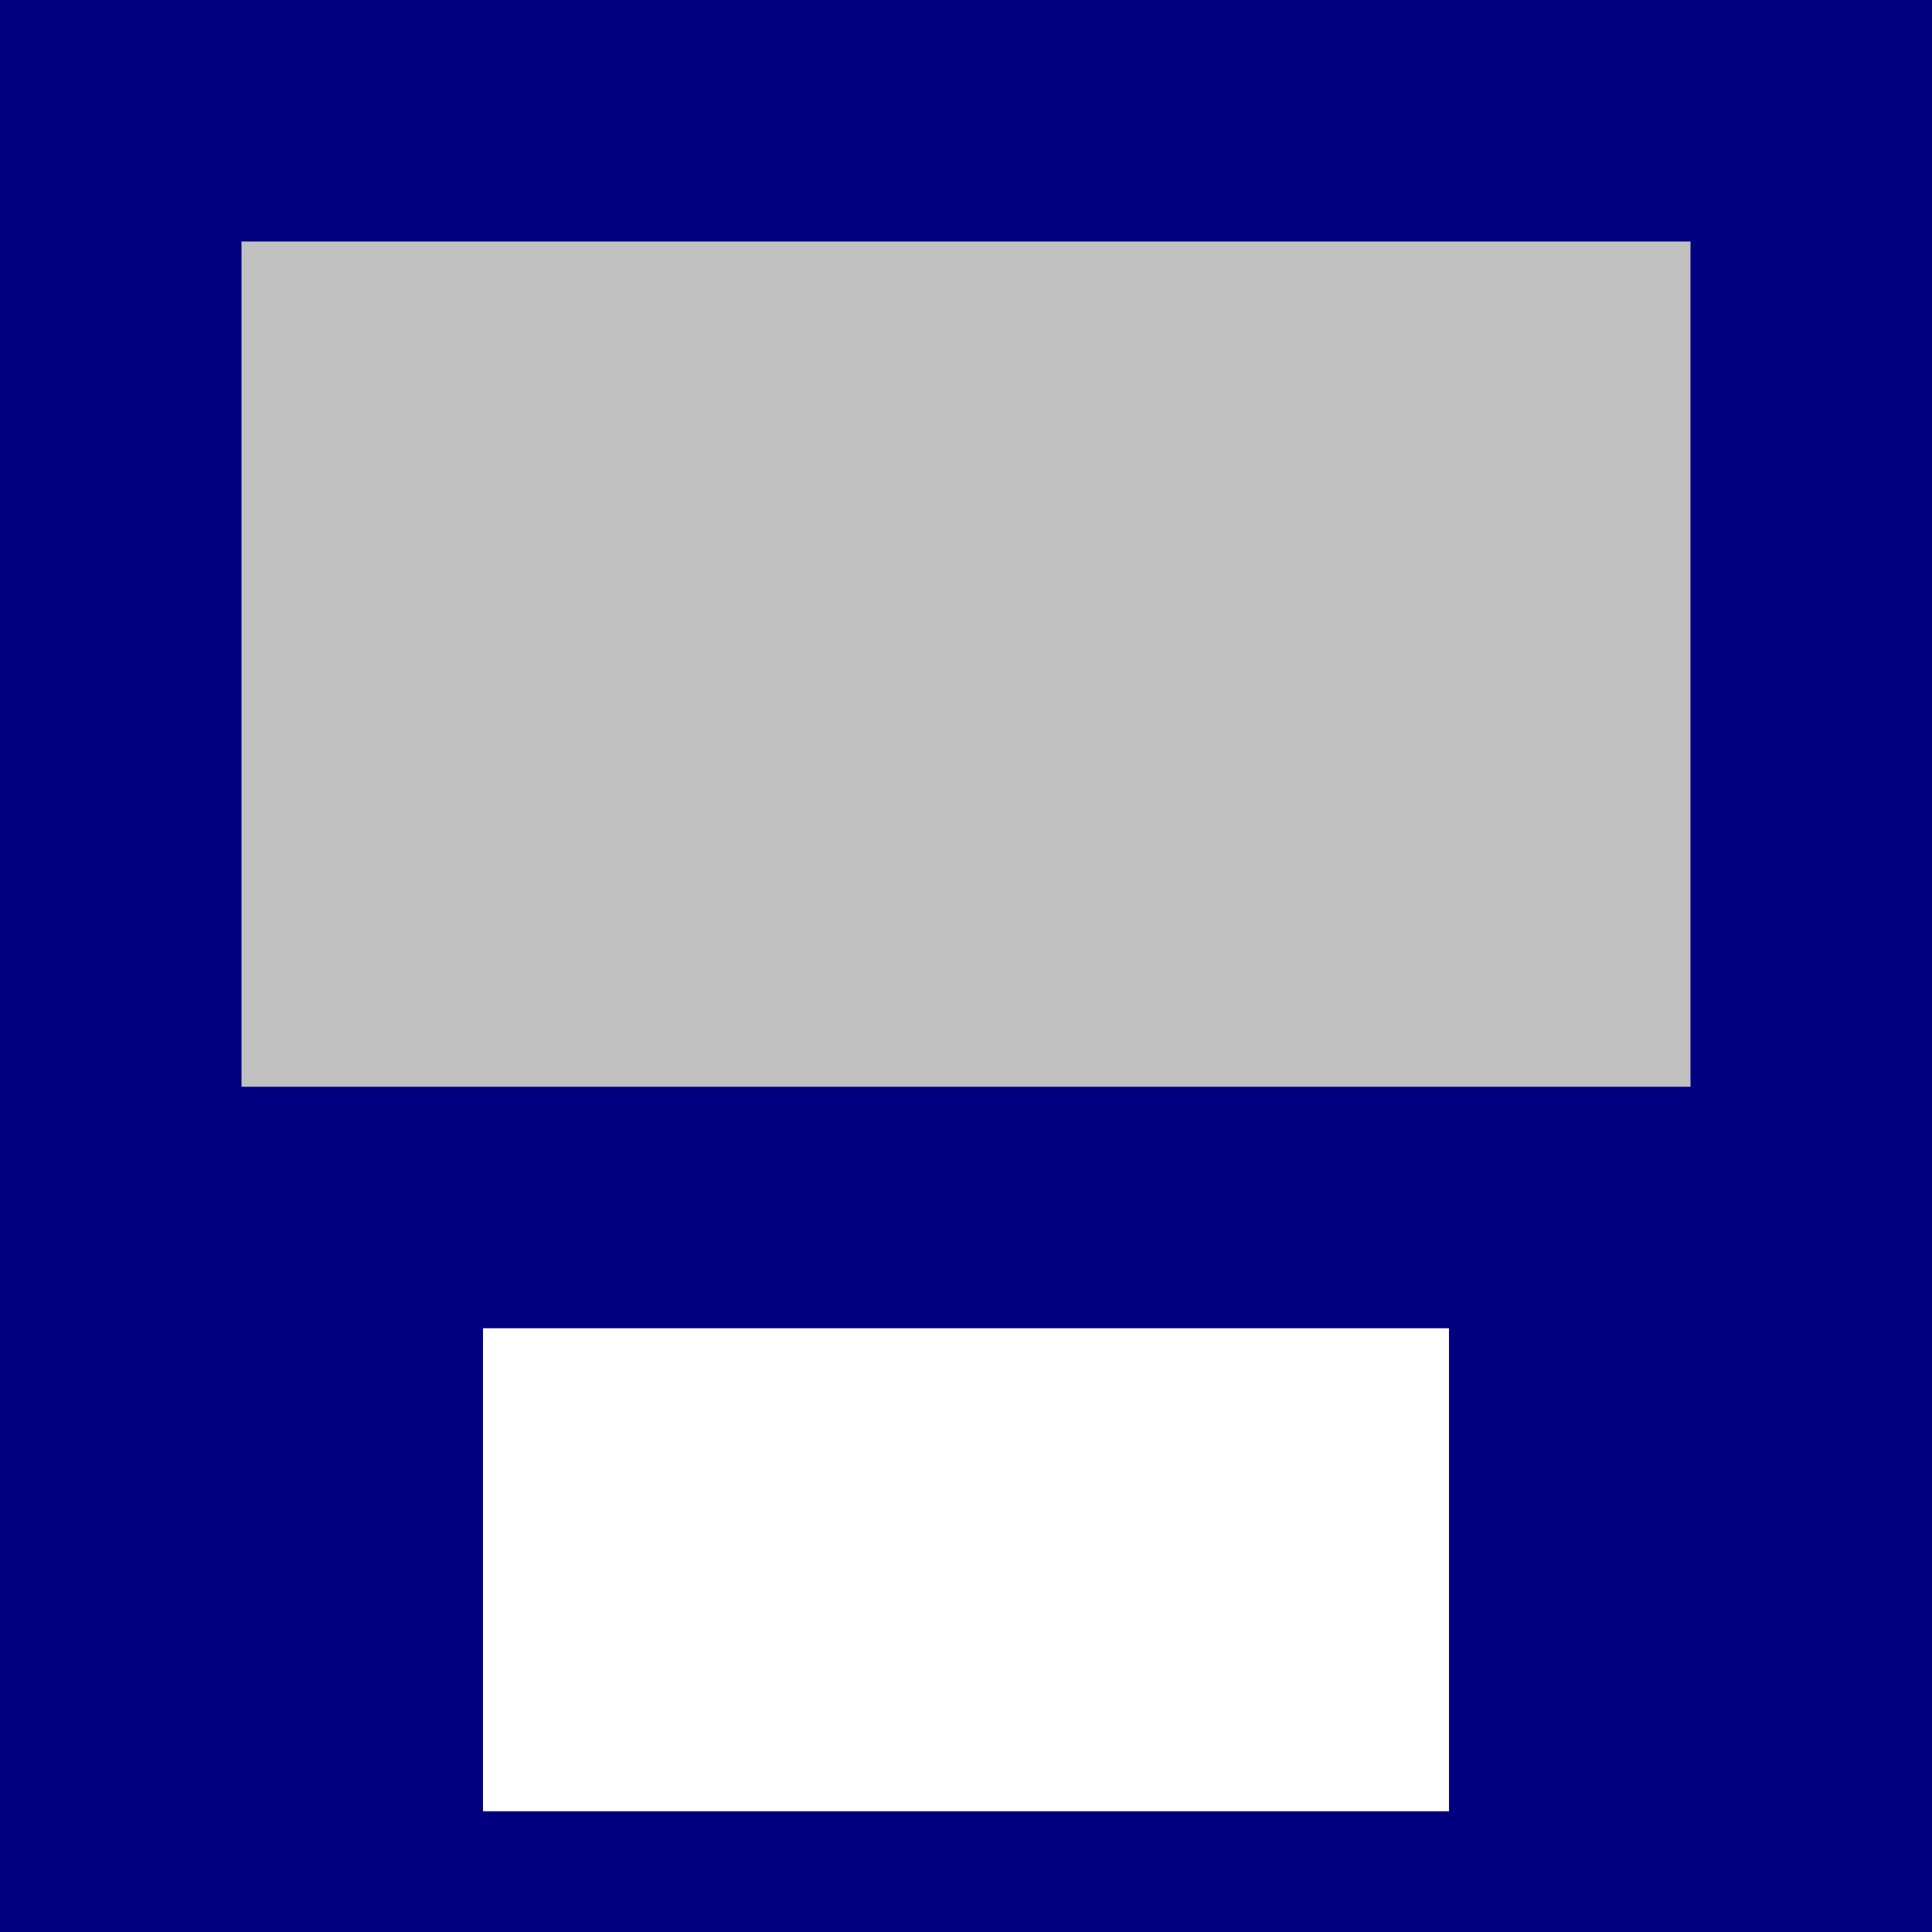
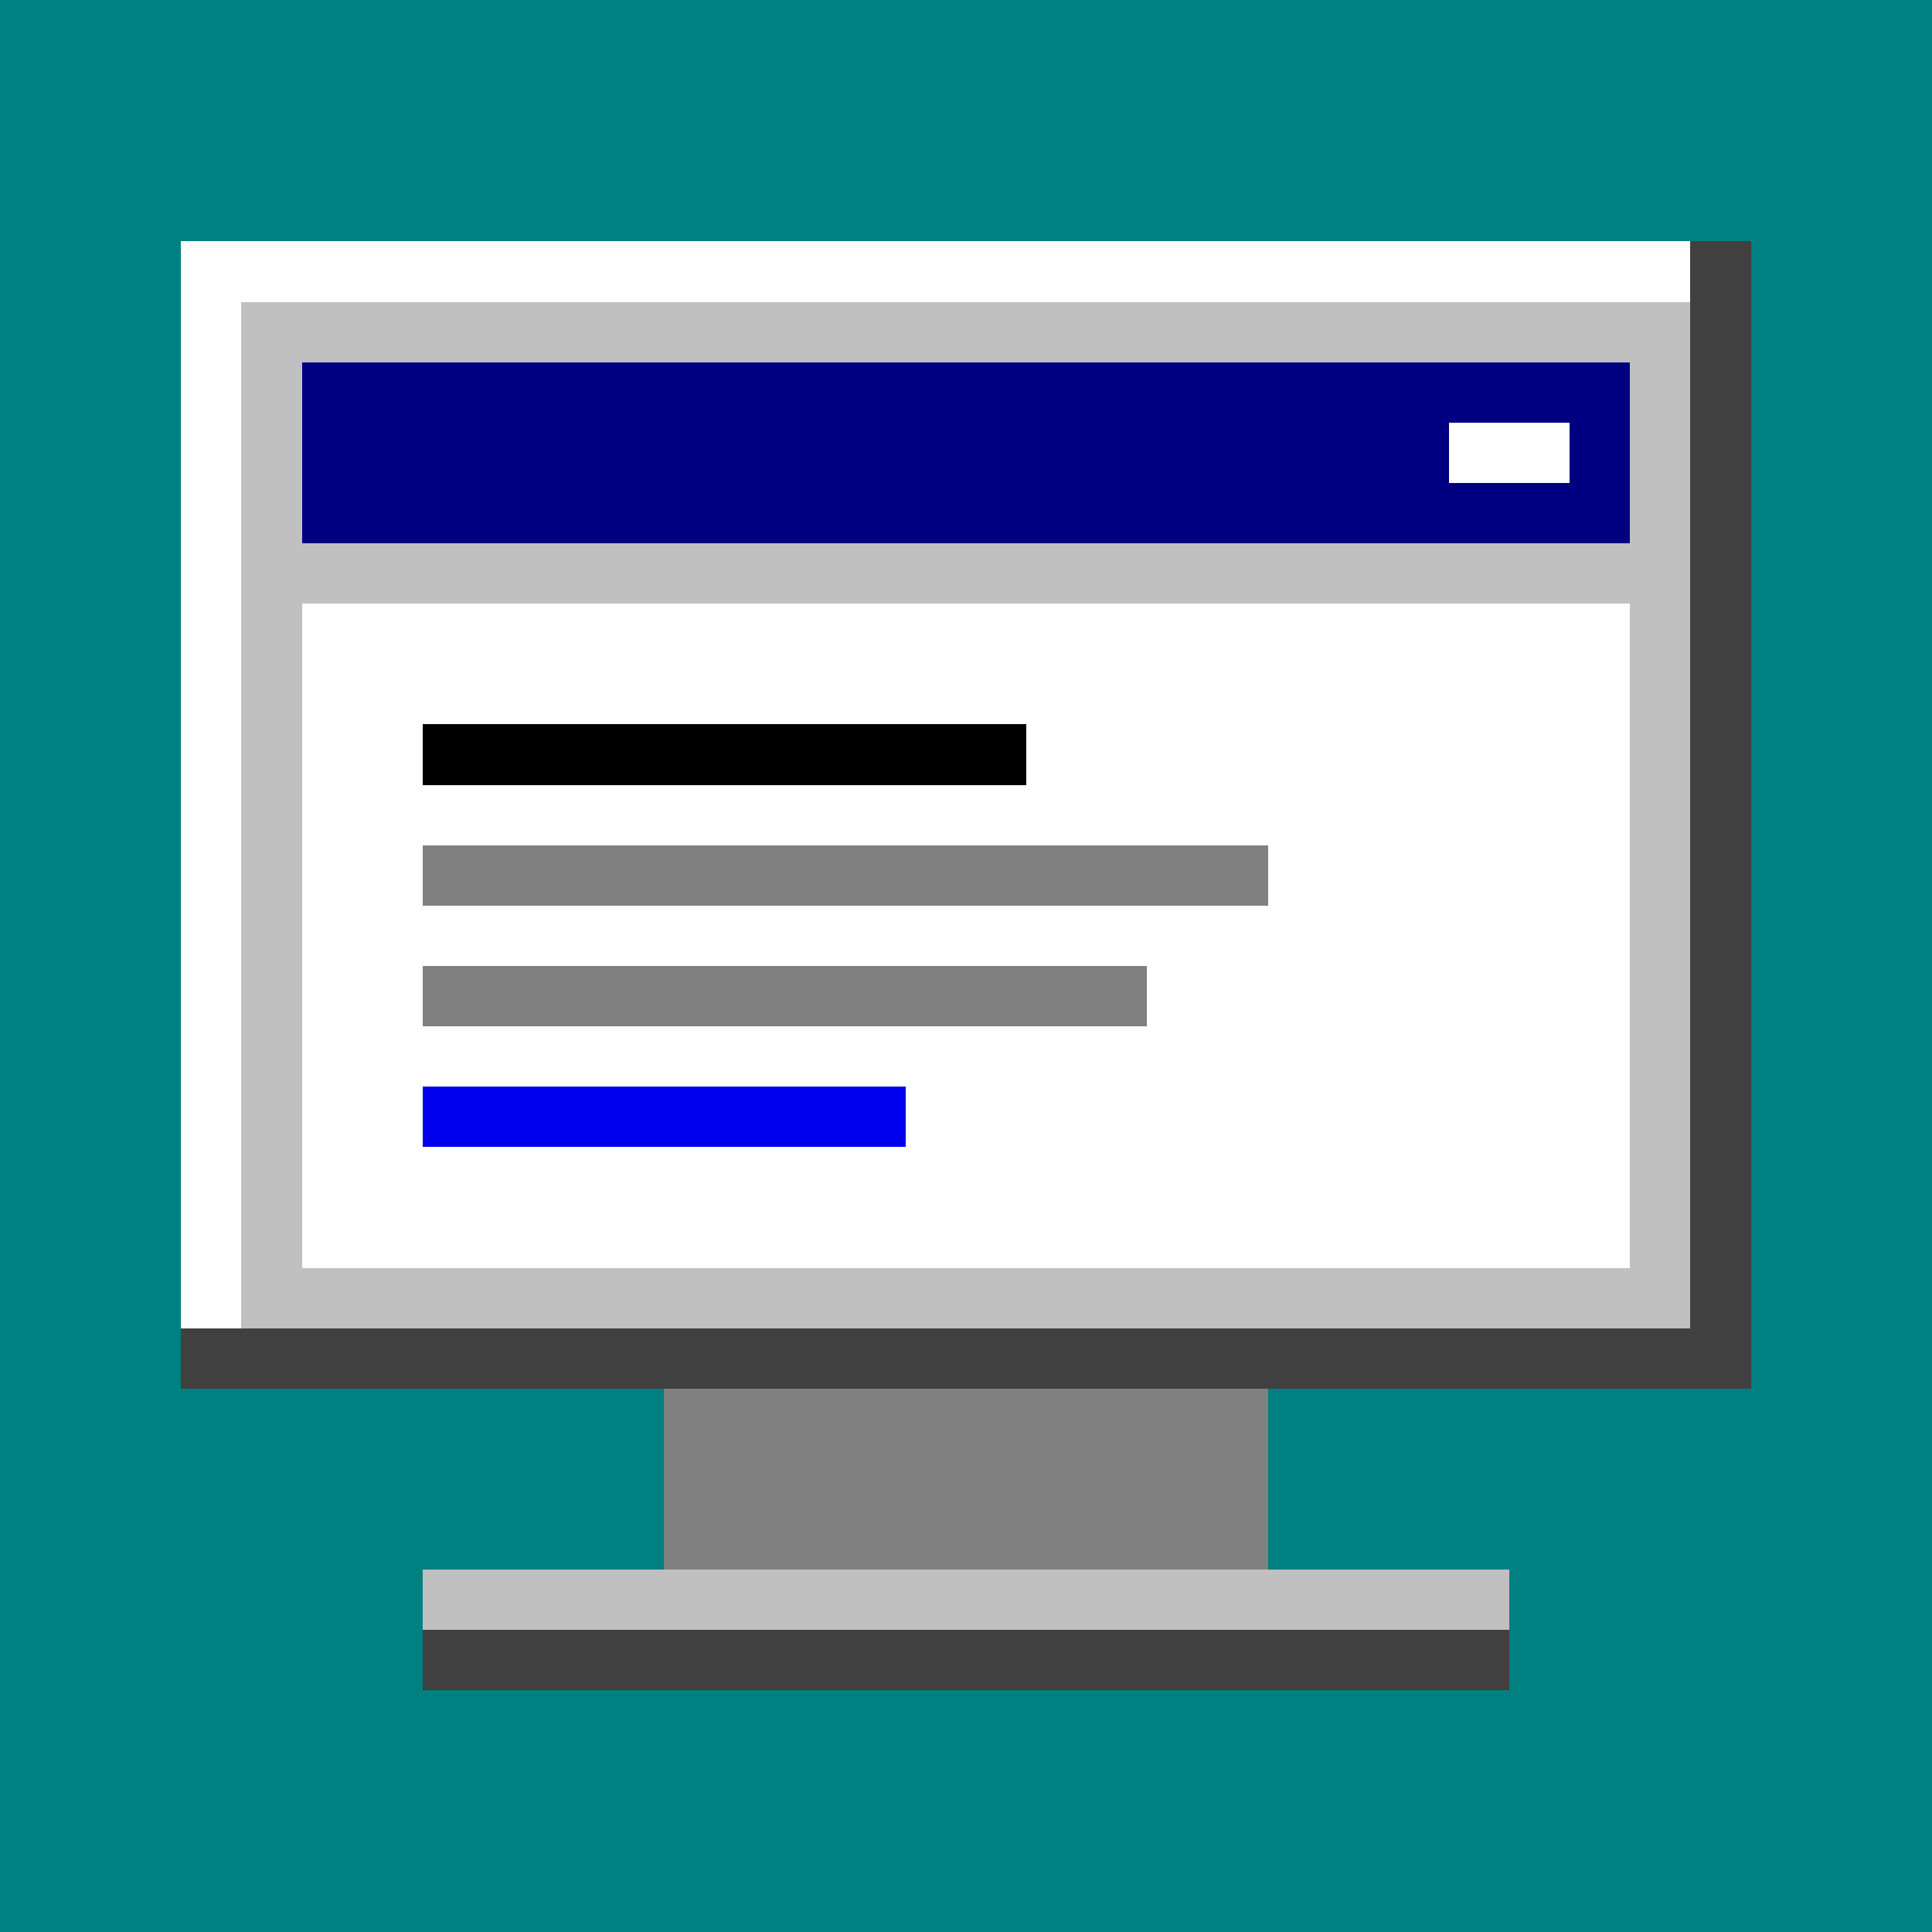
- <svg xmlns="http://www.w3.org/2000/svg" viewBox="0 0 16 16">
-   <rect width="16" height="16" fill="#000080" />
-   <rect x="2" y="2" width="12" height="7" fill="#c0c0c0" />
-   <rect x="4" y="11" width="8" height="4" fill="#fff" />
+ <svg xmlns="http://www.w3.org/2000/svg" viewBox="0 0 32 32" shape-rendering="crispEdges">
+   <rect width="32" height="32" fill="#008080" />
+   <rect x="3" y="4" width="26" height="19" fill="#c0c0c0" />
+   <rect x="3" y="4" width="26" height="1" fill="#fff" />
+   <rect x="3" y="4" width="1" height="19" fill="#fff" />
+   <rect x="3" y="22" width="26" height="1" fill="#404040" />
+   <rect x="28" y="4" width="1" height="19" fill="#404040" />
+   <rect x="5" y="6" width="22" height="3" fill="#000080" />
+   <rect x="24" y="7" width="2" height="1" fill="#fff" />
+   <rect x="5" y="10" width="22" height="11" fill="#fff" />
+   <rect x="7" y="12" width="10" height="1" fill="#000" />
+   <rect x="7" y="14" width="14" height="1" fill="#808080" />
+   <rect x="7" y="16" width="12" height="1" fill="#808080" />
+   <rect x="7" y="18" width="8" height="1" fill="#0000ee" />
+   <rect x="11" y="23" width="10" height="3" fill="#808080" />
+   <rect x="7" y="26" width="18" height="2" fill="#c0c0c0" />
+   <rect x="7" y="27" width="18" height="1" fill="#404040" />
</svg>
